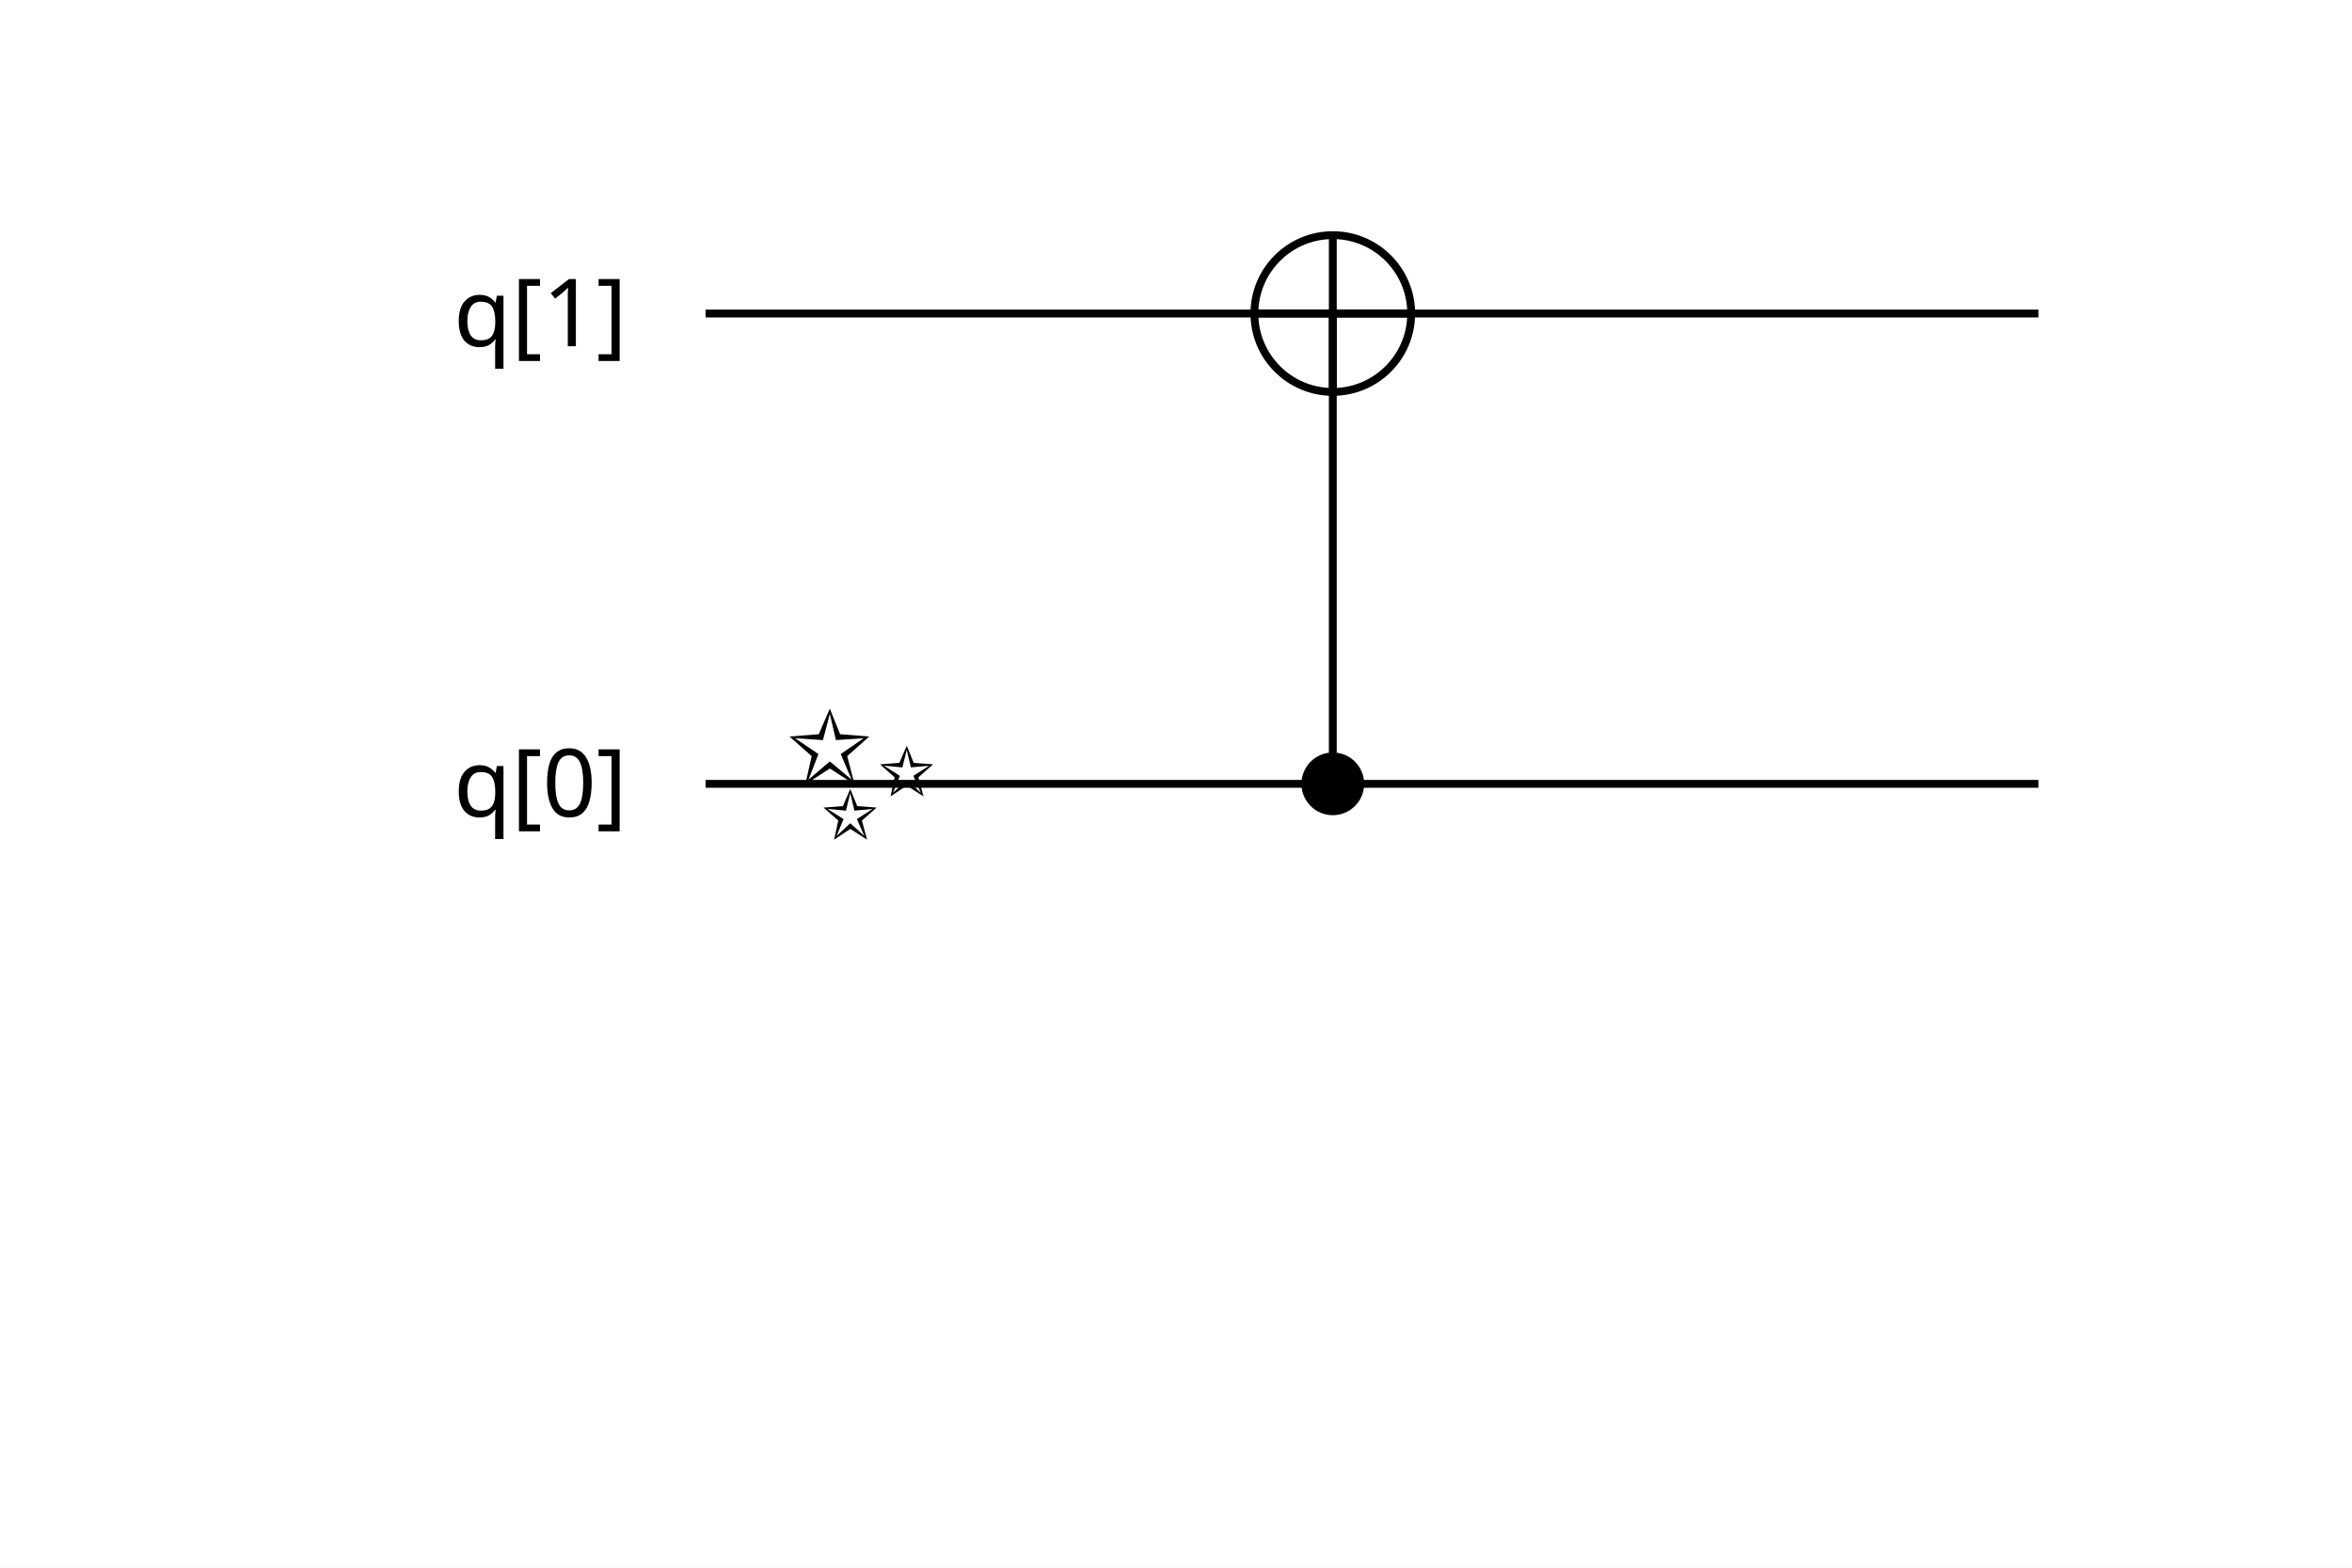
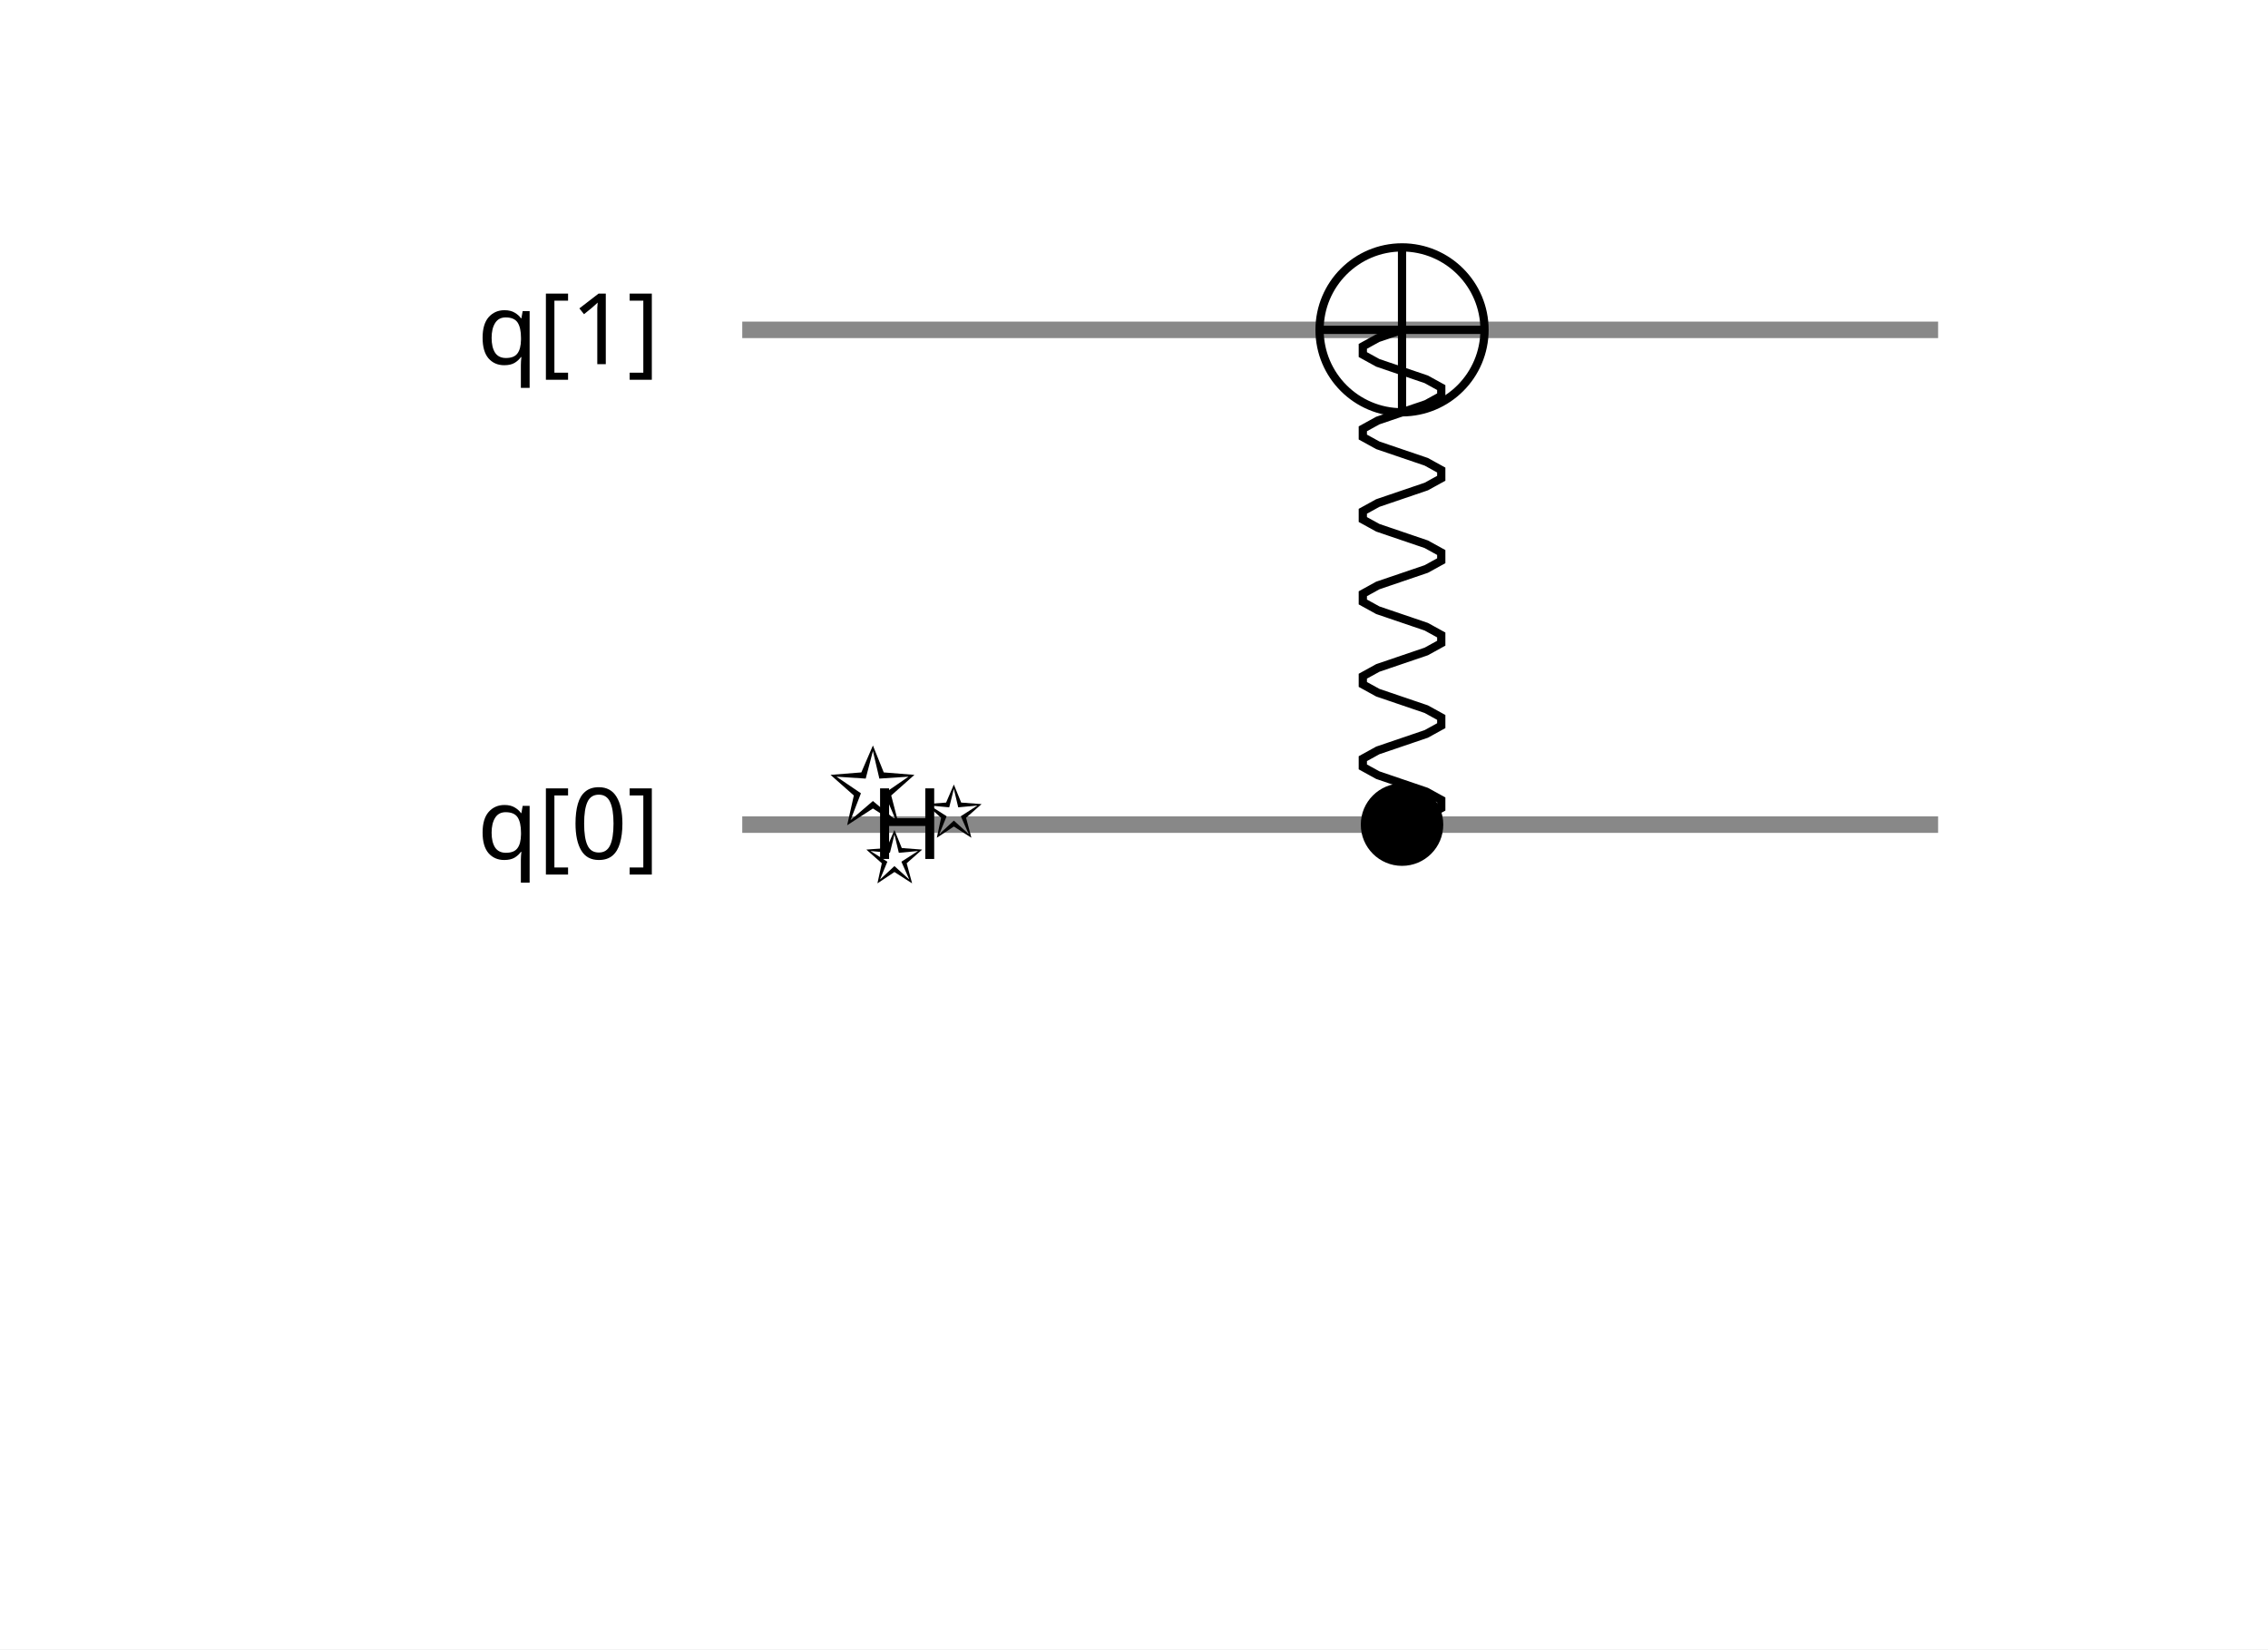
- <svg xmlns="http://www.w3.org/2000/svg" width="300" height="200" viewBox="0 0 300 200">
+ <svg xmlns="http://www.w3.org/2000/svg" width="275.0" height="200" viewBox="0 0 275.0 200">
  <rect width="100%" height="100%" fill="#ffffff" />
  <text x="80" y="100" fill="#000000" font-family="sans-serif" font-size="12" text-anchor="end" dominant-baseline="middle">q[0]</text>
  <text x="80" y="40" fill="#000000" font-family="sans-serif" font-size="12" text-anchor="end" dominant-baseline="middle">q[1]</text>
-   <line x1="90" y1="100" x2="260" y2="100" stroke="#000000" stroke-width="1" />
-   <line x1="90" y1="40" x2="260" y2="40" stroke="#000000" stroke-width="1" />
+   <line x1="90" y1="100" x2="235.0" y2="100" stroke="#888888" stroke-width="2" stroke-dasharray="" />
+   <line x1="90" y1="40" x2="235.0" y2="40" stroke="#888888" stroke-width="2" stroke-dasharray="" />
  <text x="110.0" y="100" font-size="24" text-anchor="middle" dominant-baseline="middle">✨</text>
-   <line x1="170.0" y1="100" x2="170.0" y2="40" stroke="#000000" stroke-width="1" />
-   <circle cx="170.0" cy="100" r="4" fill="#000000" />
+   <text x="110.0" y="100" fill="#000000" font-family="sans-serif" font-size="12" text-anchor="middle" dominant-baseline="middle">H</text>
+   <path d="M 170.0 100.0 L 172.939 99.0 L 174.755 98.0 L 174.755 97.0 L 172.939 96.0 L 170.0 95.0 L 167.061 94.0 L 165.245 93.0 L 165.245 92.0 L 167.061 91.0 L 170.0 90.0 L 172.939 89.0 L 174.755 88.0 L 174.755 87.0 L 172.939 86.0 L 170.0 85.0 L 167.061 84.0 L 165.245 83.0 L 165.245 82.0 L 167.061 81.0 L 170.0 80.0 L 172.939 79.0 L 174.755 78.0 L 174.755 77.0 L 172.939 76.0 L 170.0 75.0 L 167.061 74.0 L 165.245 73.0 L 165.245 72.0 L 167.061 71.0 L 170.0 70.0 L 172.939 69.0 L 174.755 68.0 L 174.755 67.0 L 172.939 66.0 L 170.0 65.0 L 167.061 64.0 L 165.245 63.0 L 165.245 62.0 L 167.061 61.0 L 170.0 60.0 L 172.939 59.0 L 174.755 58.0 L 174.755 57.0 L 172.939 56.0 L 170.0 55.0 L 167.061 54.0 L 165.245 53.0 L 165.245 52.0 L 167.061 51.0 L 170.0 50.0 L 172.939 49.0 L 174.755 48.0 L 174.755 47.0 L 172.939 46.0 L 170.0 45.0 L 167.061 44.0 L 165.245 43.0 L 165.245 42.0 L 167.061 41.0 L 170.0 40.0" stroke="#000000" stroke-width="1" fill="none" stroke-dasharray="" />
+   <circle cx="170.0" cy="100" r="5" fill="#000000" stroke="none" stroke-width="1" />
  <circle cx="170.0" cy="40" r="10" fill="none" stroke="#000000" stroke-width="1" />
  <line x1="160.0" y1="40" x2="180.0" y2="40" stroke="#000000" stroke-width="1" />
  <line x1="170.0" y1="30" x2="170.0" y2="50" stroke="#000000" stroke-width="1" />
</svg>
